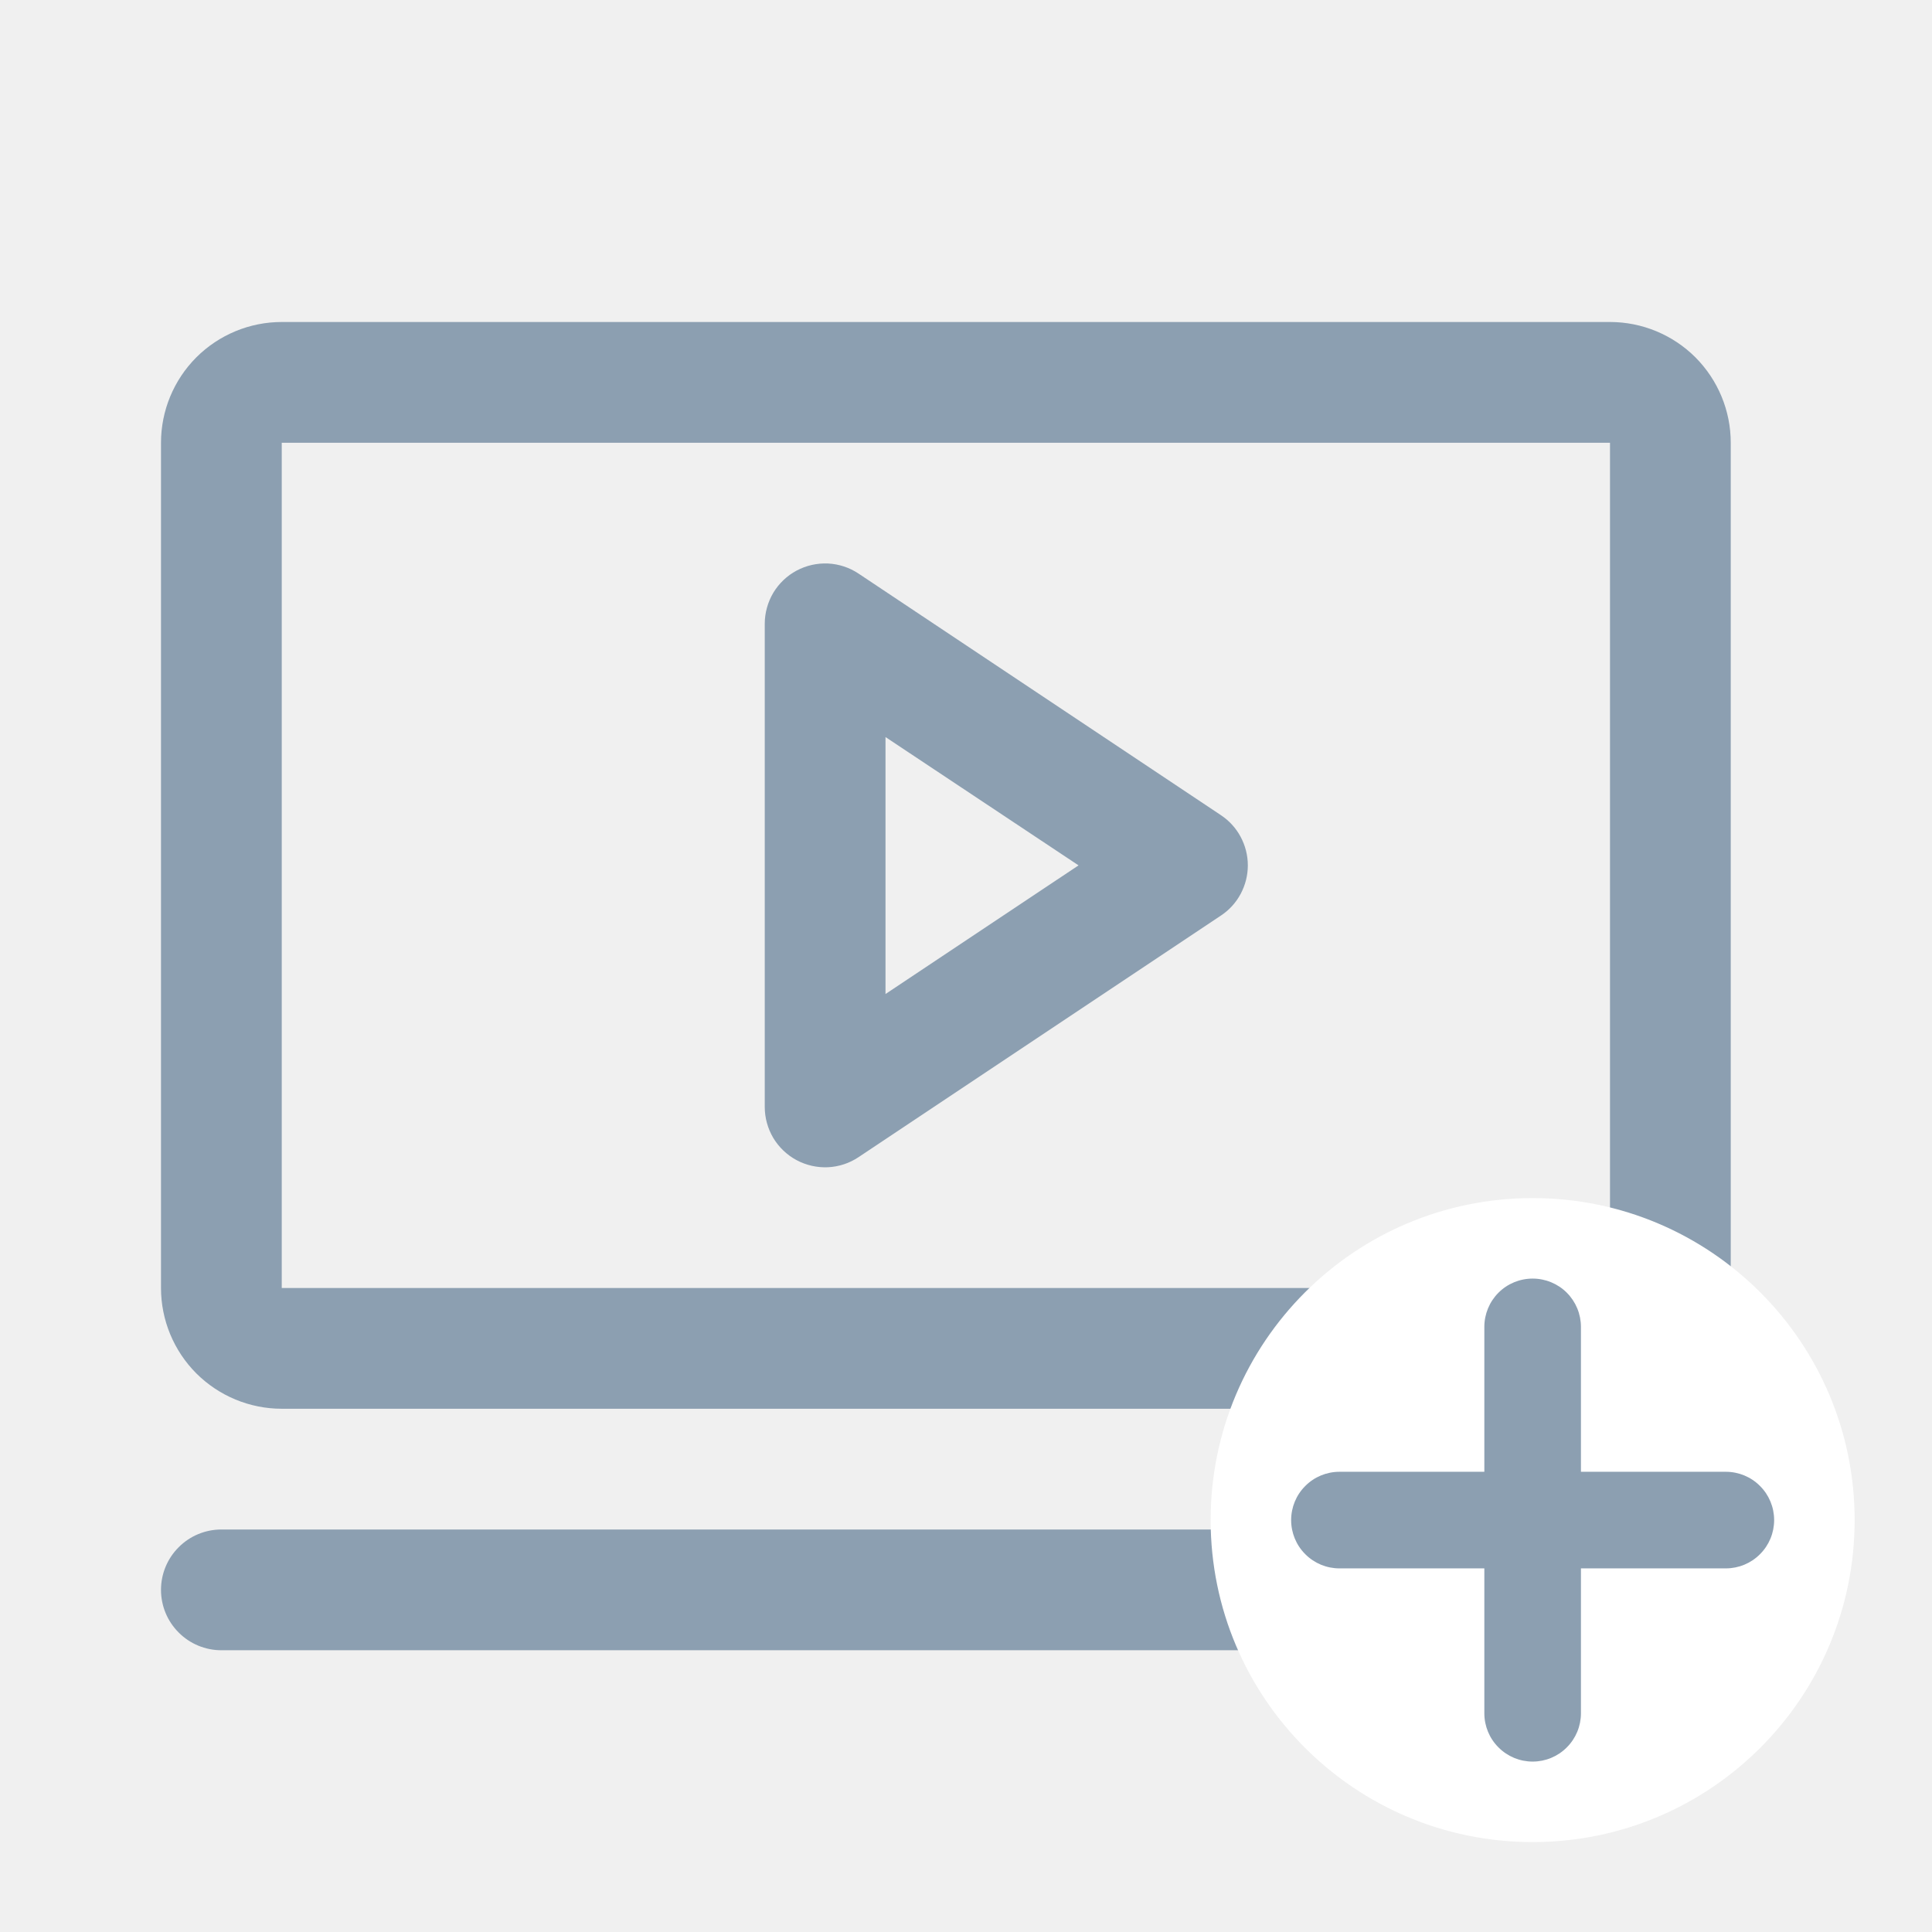
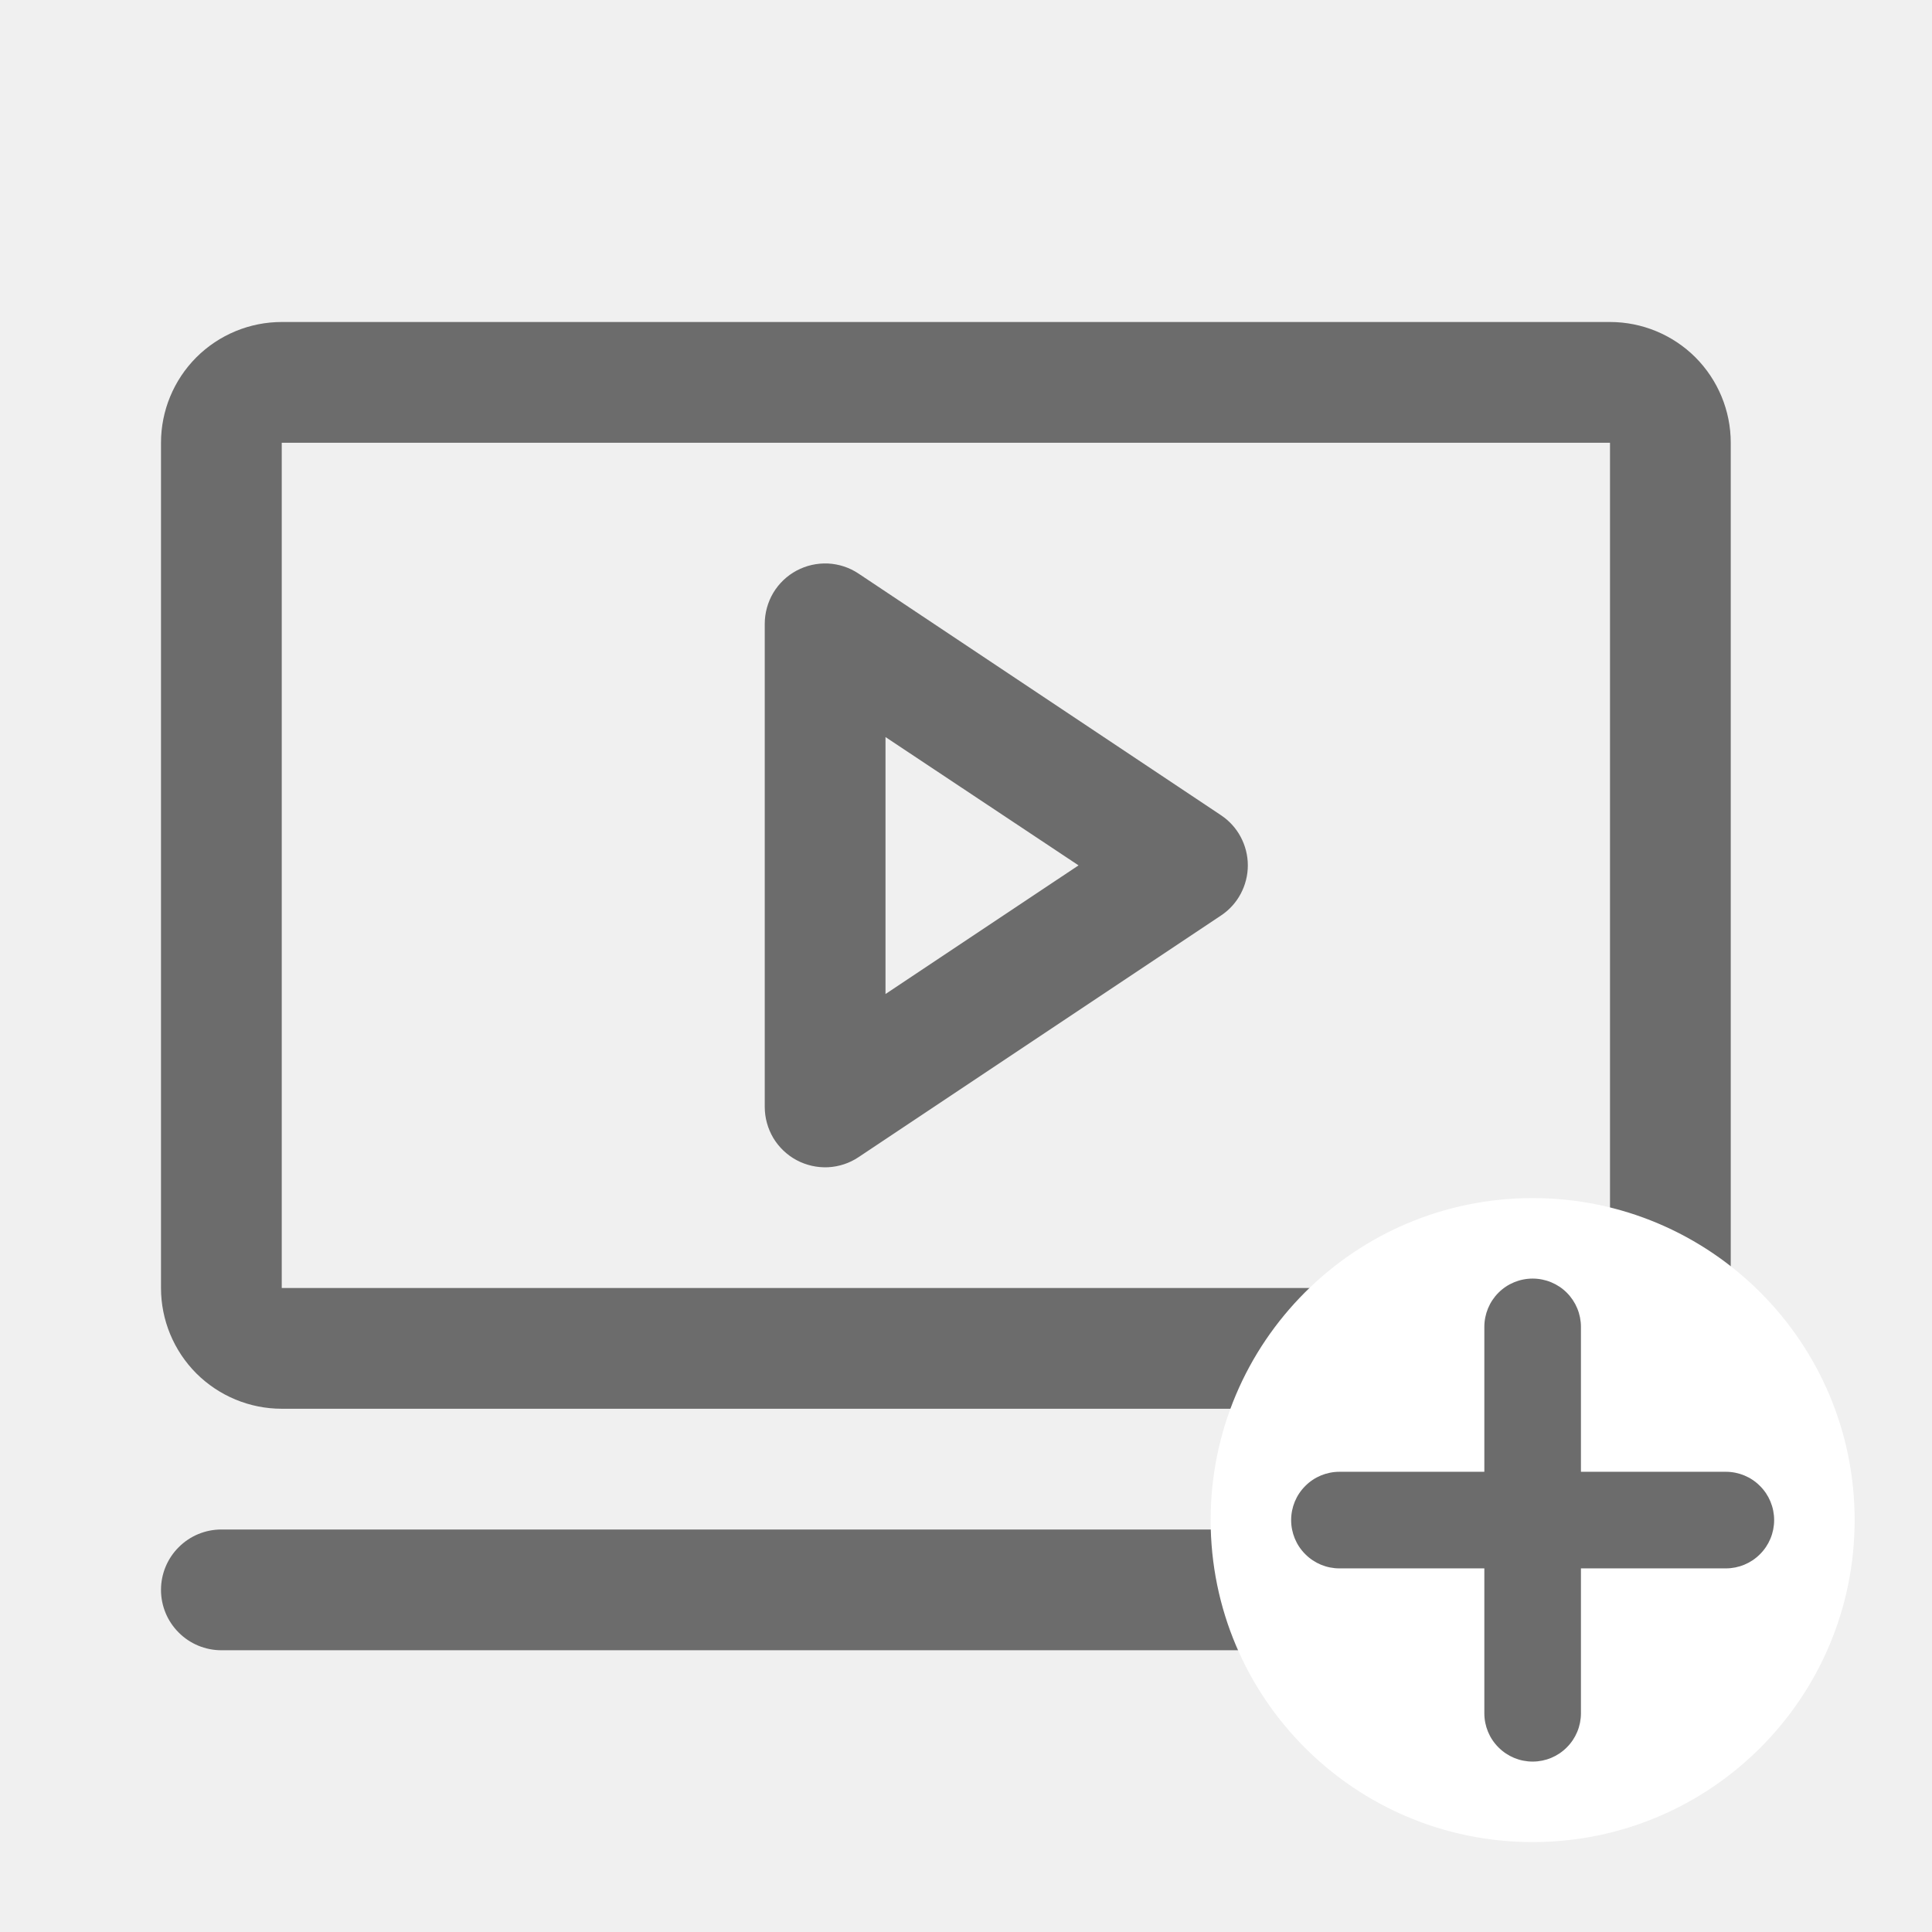
<svg xmlns="http://www.w3.org/2000/svg" width="24" height="24" viewBox="0 0 24 24" fill="none">
-   <path d="M15.166 10.126L10.666 7.126C10.553 7.05 10.422 7.007 10.286 7C10.151 6.994 10.016 7.024 9.896 7.088C9.776 7.152 9.676 7.248 9.606 7.364C9.537 7.481 9.5 7.614 9.5 7.75V13.75C9.5 13.886 9.537 14.019 9.606 14.136C9.676 14.252 9.776 14.348 9.896 14.412C10.016 14.476 10.151 14.506 10.286 14.5C10.422 14.493 10.553 14.45 10.666 14.374L15.166 11.374C15.269 11.306 15.354 11.213 15.412 11.104C15.47 10.995 15.501 10.874 15.501 10.75C15.501 10.626 15.47 10.505 15.412 10.396C15.354 10.287 15.269 10.194 15.166 10.126ZM11 12.348V9.156L13.398 10.75L11 12.348ZM20 4H3.5C3.102 4 2.721 4.158 2.439 4.439C2.158 4.721 2 5.102 2 5.5V16C2 16.398 2.158 16.779 2.439 17.061C2.721 17.342 3.102 17.5 3.5 17.5H20C20.398 17.5 20.779 17.342 21.061 17.061C21.342 16.779 21.5 16.398 21.5 16V5.5C21.5 5.102 21.342 4.721 21.061 4.439C20.779 4.158 20.398 4 20 4ZM20 16H3.5V5.5H20V16ZM21.5 19.75C21.5 19.949 21.421 20.14 21.28 20.28C21.14 20.421 20.949 20.5 20.75 20.5H2.75C2.551 20.5 2.36 20.421 2.22 20.28C2.079 20.14 2 19.949 2 19.75C2 19.551 2.079 19.36 2.22 19.22C2.36 19.079 2.551 19 2.75 19H20.75C20.949 19 21.14 19.079 21.28 19.22C21.421 19.36 21.5 19.551 21.5 19.75Z" fill="#8C9FB1" />
+   <path d="M15.166 10.126L10.666 7.126C10.553 7.05 10.422 7.007 10.286 7C10.151 6.994 10.016 7.024 9.896 7.088C9.776 7.152 9.676 7.248 9.606 7.364C9.537 7.481 9.5 7.614 9.5 7.75V13.75C9.5 13.886 9.537 14.019 9.606 14.136C9.676 14.252 9.776 14.348 9.896 14.412C10.016 14.476 10.151 14.506 10.286 14.5C10.422 14.493 10.553 14.45 10.666 14.374L15.166 11.374C15.269 11.306 15.354 11.213 15.412 11.104C15.47 10.995 15.501 10.874 15.501 10.75C15.501 10.626 15.47 10.505 15.412 10.396C15.354 10.287 15.269 10.194 15.166 10.126ZM11 12.348V9.156L13.398 10.75L11 12.348ZM20 4H3.5C3.102 4 2.721 4.158 2.439 4.439C2.158 4.721 2 5.102 2 5.5V16C2 16.398 2.158 16.779 2.439 17.061C2.721 17.342 3.102 17.5 3.5 17.5H20C20.398 17.5 20.779 17.342 21.061 17.061C21.342 16.779 21.5 16.398 21.5 16V5.5C21.5 5.102 21.342 4.721 21.061 4.439C20.779 4.158 20.398 4 20 4ZM20 16H3.5V5.5H20V16ZM21.5 19.75C21.5 19.949 21.421 20.14 21.28 20.28C21.14 20.421 20.949 20.5 20.75 20.5H2.75C2.551 20.5 2.36 20.421 2.22 20.28C2.079 20.14 2 19.949 2 19.75C2 19.551 2.079 19.36 2.22 19.22C2.36 19.079 2.551 19 2.75 19H20.75C20.949 19 21.14 19.079 21.28 19.22C21.421 19.36 21.5 19.551 21.5 19.75Z" fill="#6c6c6c" />
  <rect x="15.039" y="14.883" width="8" height="8" rx="4" fill="white" />
-   <path d="M22.039 18.883C22.039 19.042 21.976 19.195 21.863 19.307C21.751 19.42 21.598 19.483 21.439 19.483H19.639V21.283C19.639 21.442 19.576 21.595 19.463 21.707C19.351 21.82 19.198 21.883 19.039 21.883C18.88 21.883 18.727 21.82 18.615 21.707C18.502 21.595 18.439 21.442 18.439 21.283V19.483H16.639C16.48 19.483 16.327 19.42 16.215 19.307C16.102 19.195 16.039 19.042 16.039 18.883C16.039 18.724 16.102 18.571 16.215 18.459C16.327 18.346 16.48 18.283 16.639 18.283H18.439V16.483C18.439 16.324 18.502 16.171 18.615 16.058C18.727 15.946 18.88 15.883 19.039 15.883C19.198 15.883 19.351 15.946 19.463 16.058C19.576 16.171 19.639 16.324 19.639 16.483V18.283H21.439C21.598 18.283 21.751 18.346 21.863 18.459C21.976 18.571 22.039 18.724 22.039 18.883Z" fill="#8C9FB1" />
+   <path d="M22.039 18.883C22.039 19.042 21.976 19.195 21.863 19.307C21.751 19.42 21.598 19.483 21.439 19.483H19.639V21.283C19.639 21.442 19.576 21.595 19.463 21.707C19.351 21.82 19.198 21.883 19.039 21.883C18.88 21.883 18.727 21.82 18.615 21.707C18.502 21.595 18.439 21.442 18.439 21.283V19.483H16.639C16.48 19.483 16.327 19.42 16.215 19.307C16.102 19.195 16.039 19.042 16.039 18.883C16.039 18.724 16.102 18.571 16.215 18.459C16.327 18.346 16.48 18.283 16.639 18.283H18.439V16.483C18.439 16.324 18.502 16.171 18.615 16.058C18.727 15.946 18.88 15.883 19.039 15.883C19.198 15.883 19.351 15.946 19.463 16.058C19.576 16.171 19.639 16.324 19.639 16.483V18.283H21.439C21.598 18.283 21.751 18.346 21.863 18.459C21.976 18.571 22.039 18.724 22.039 18.883Z" fill="#6c6c6c" />
</svg>
